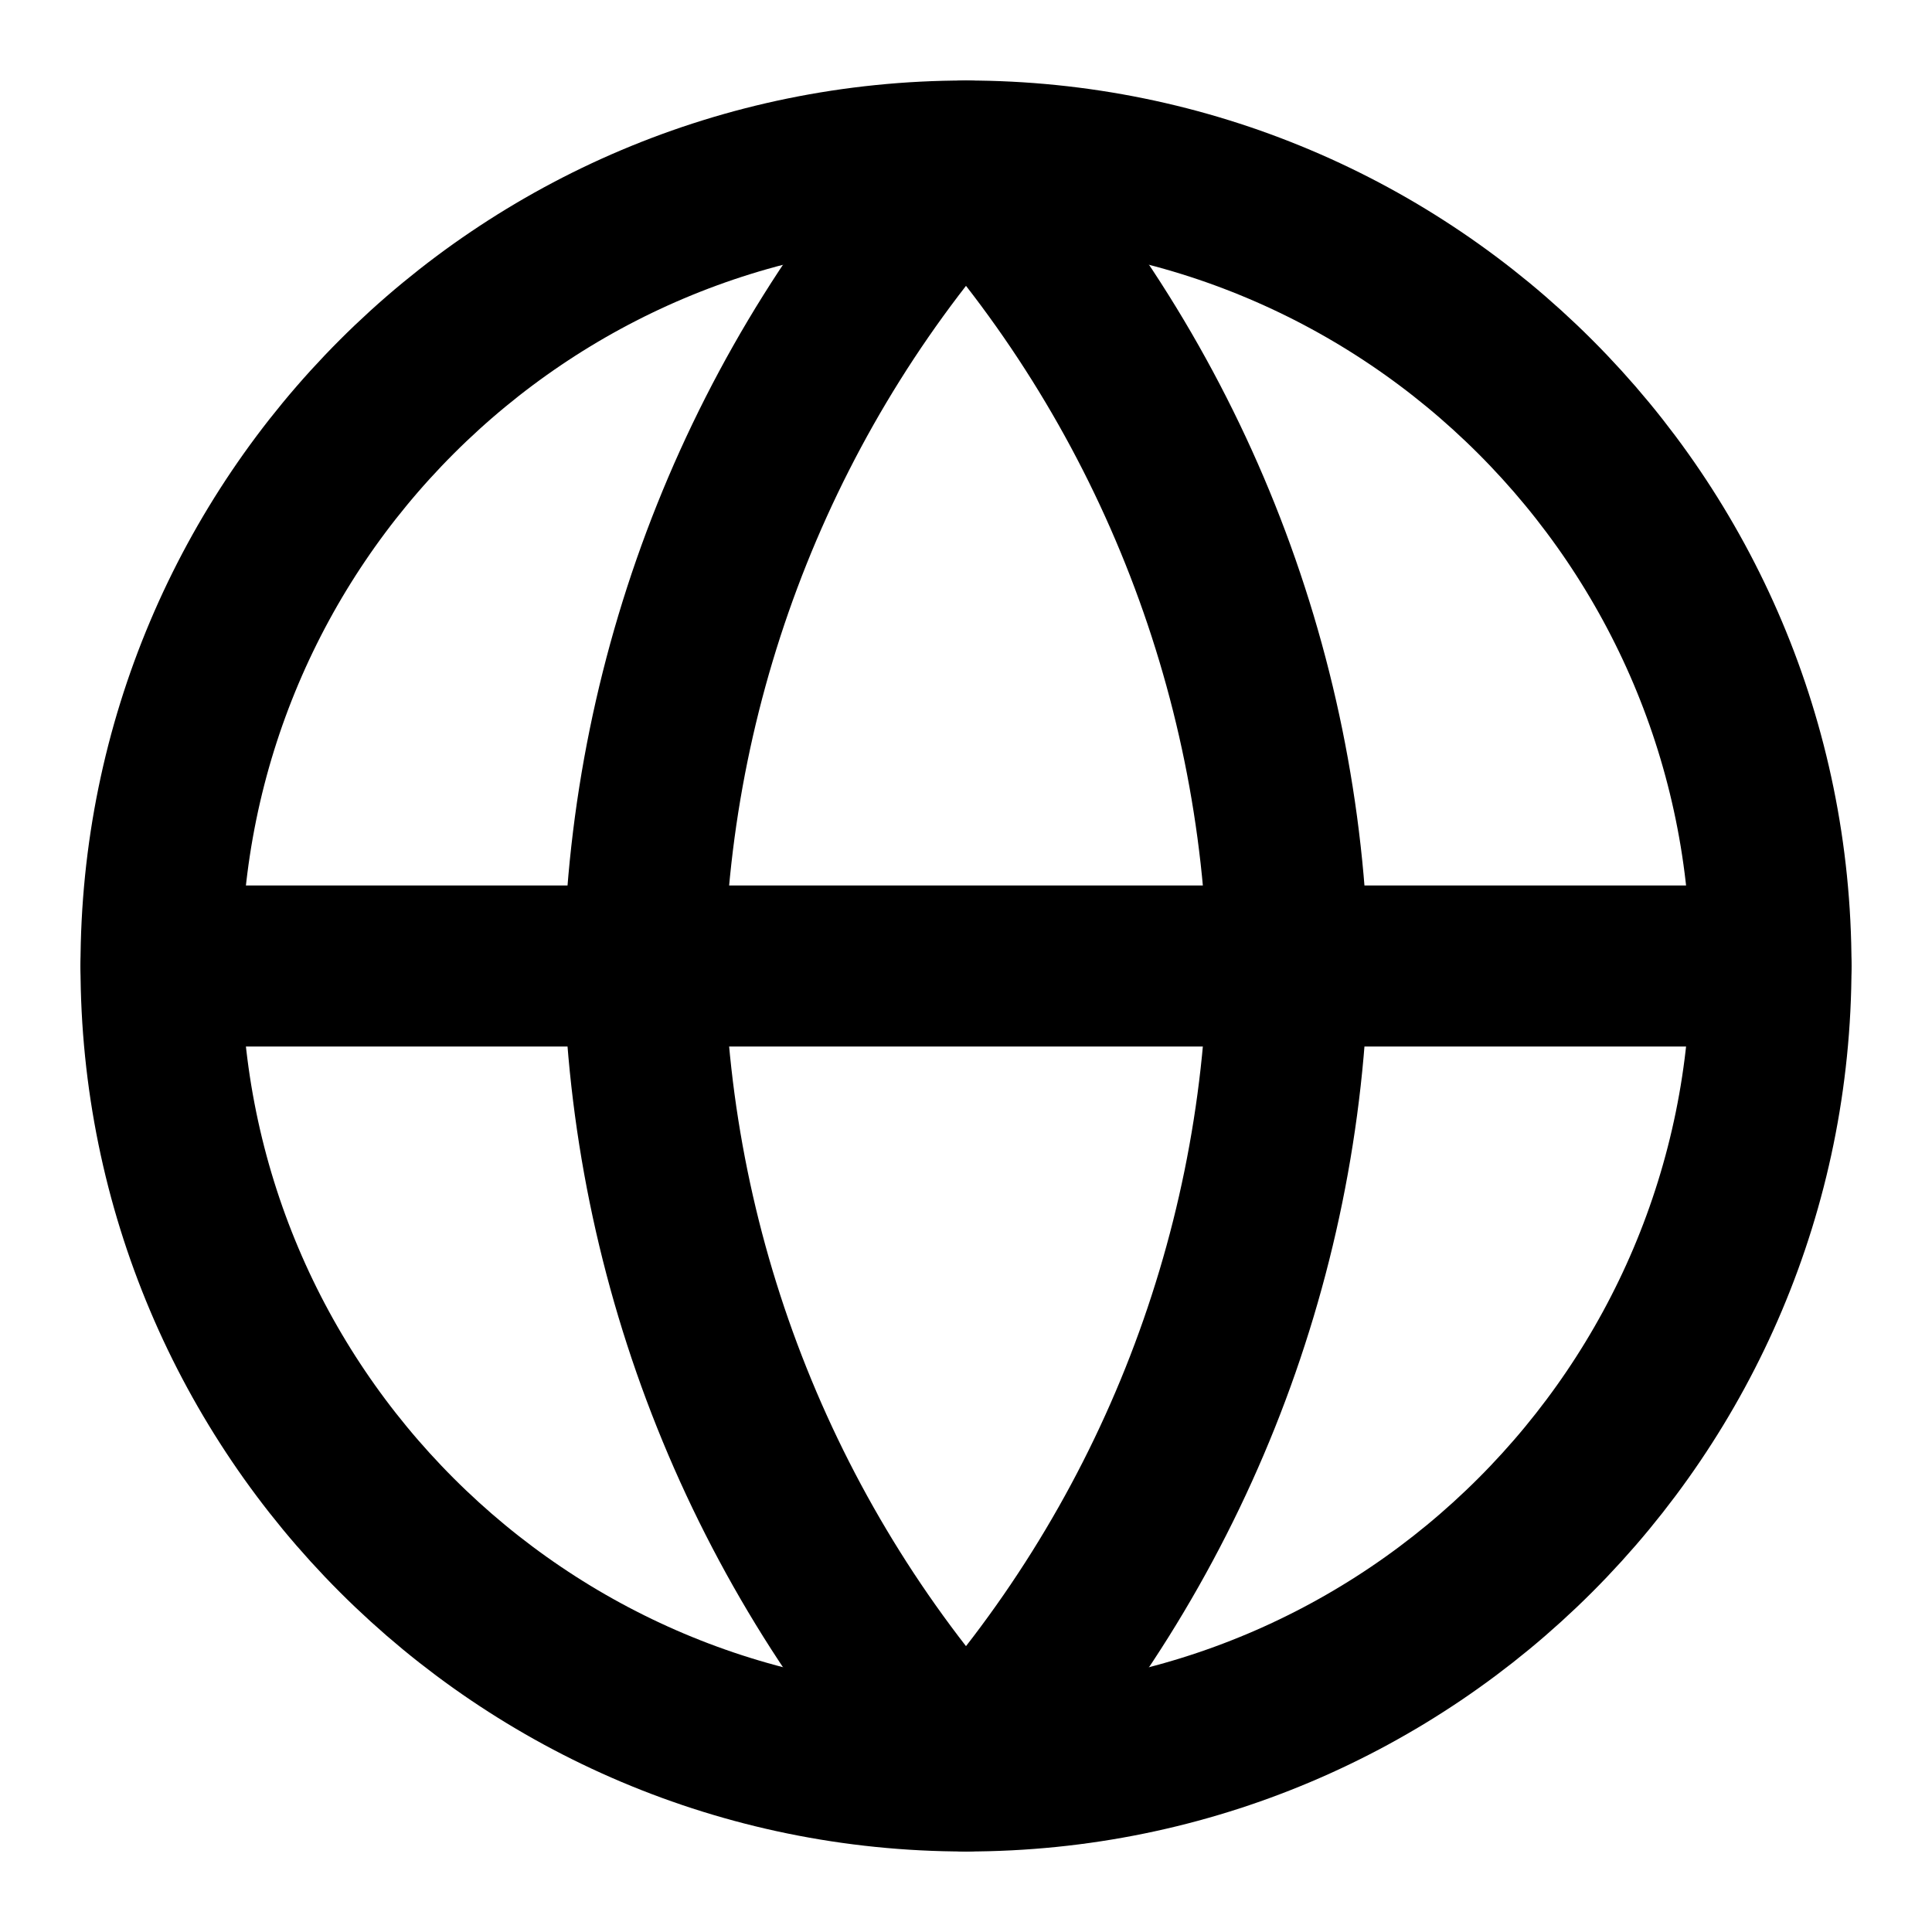
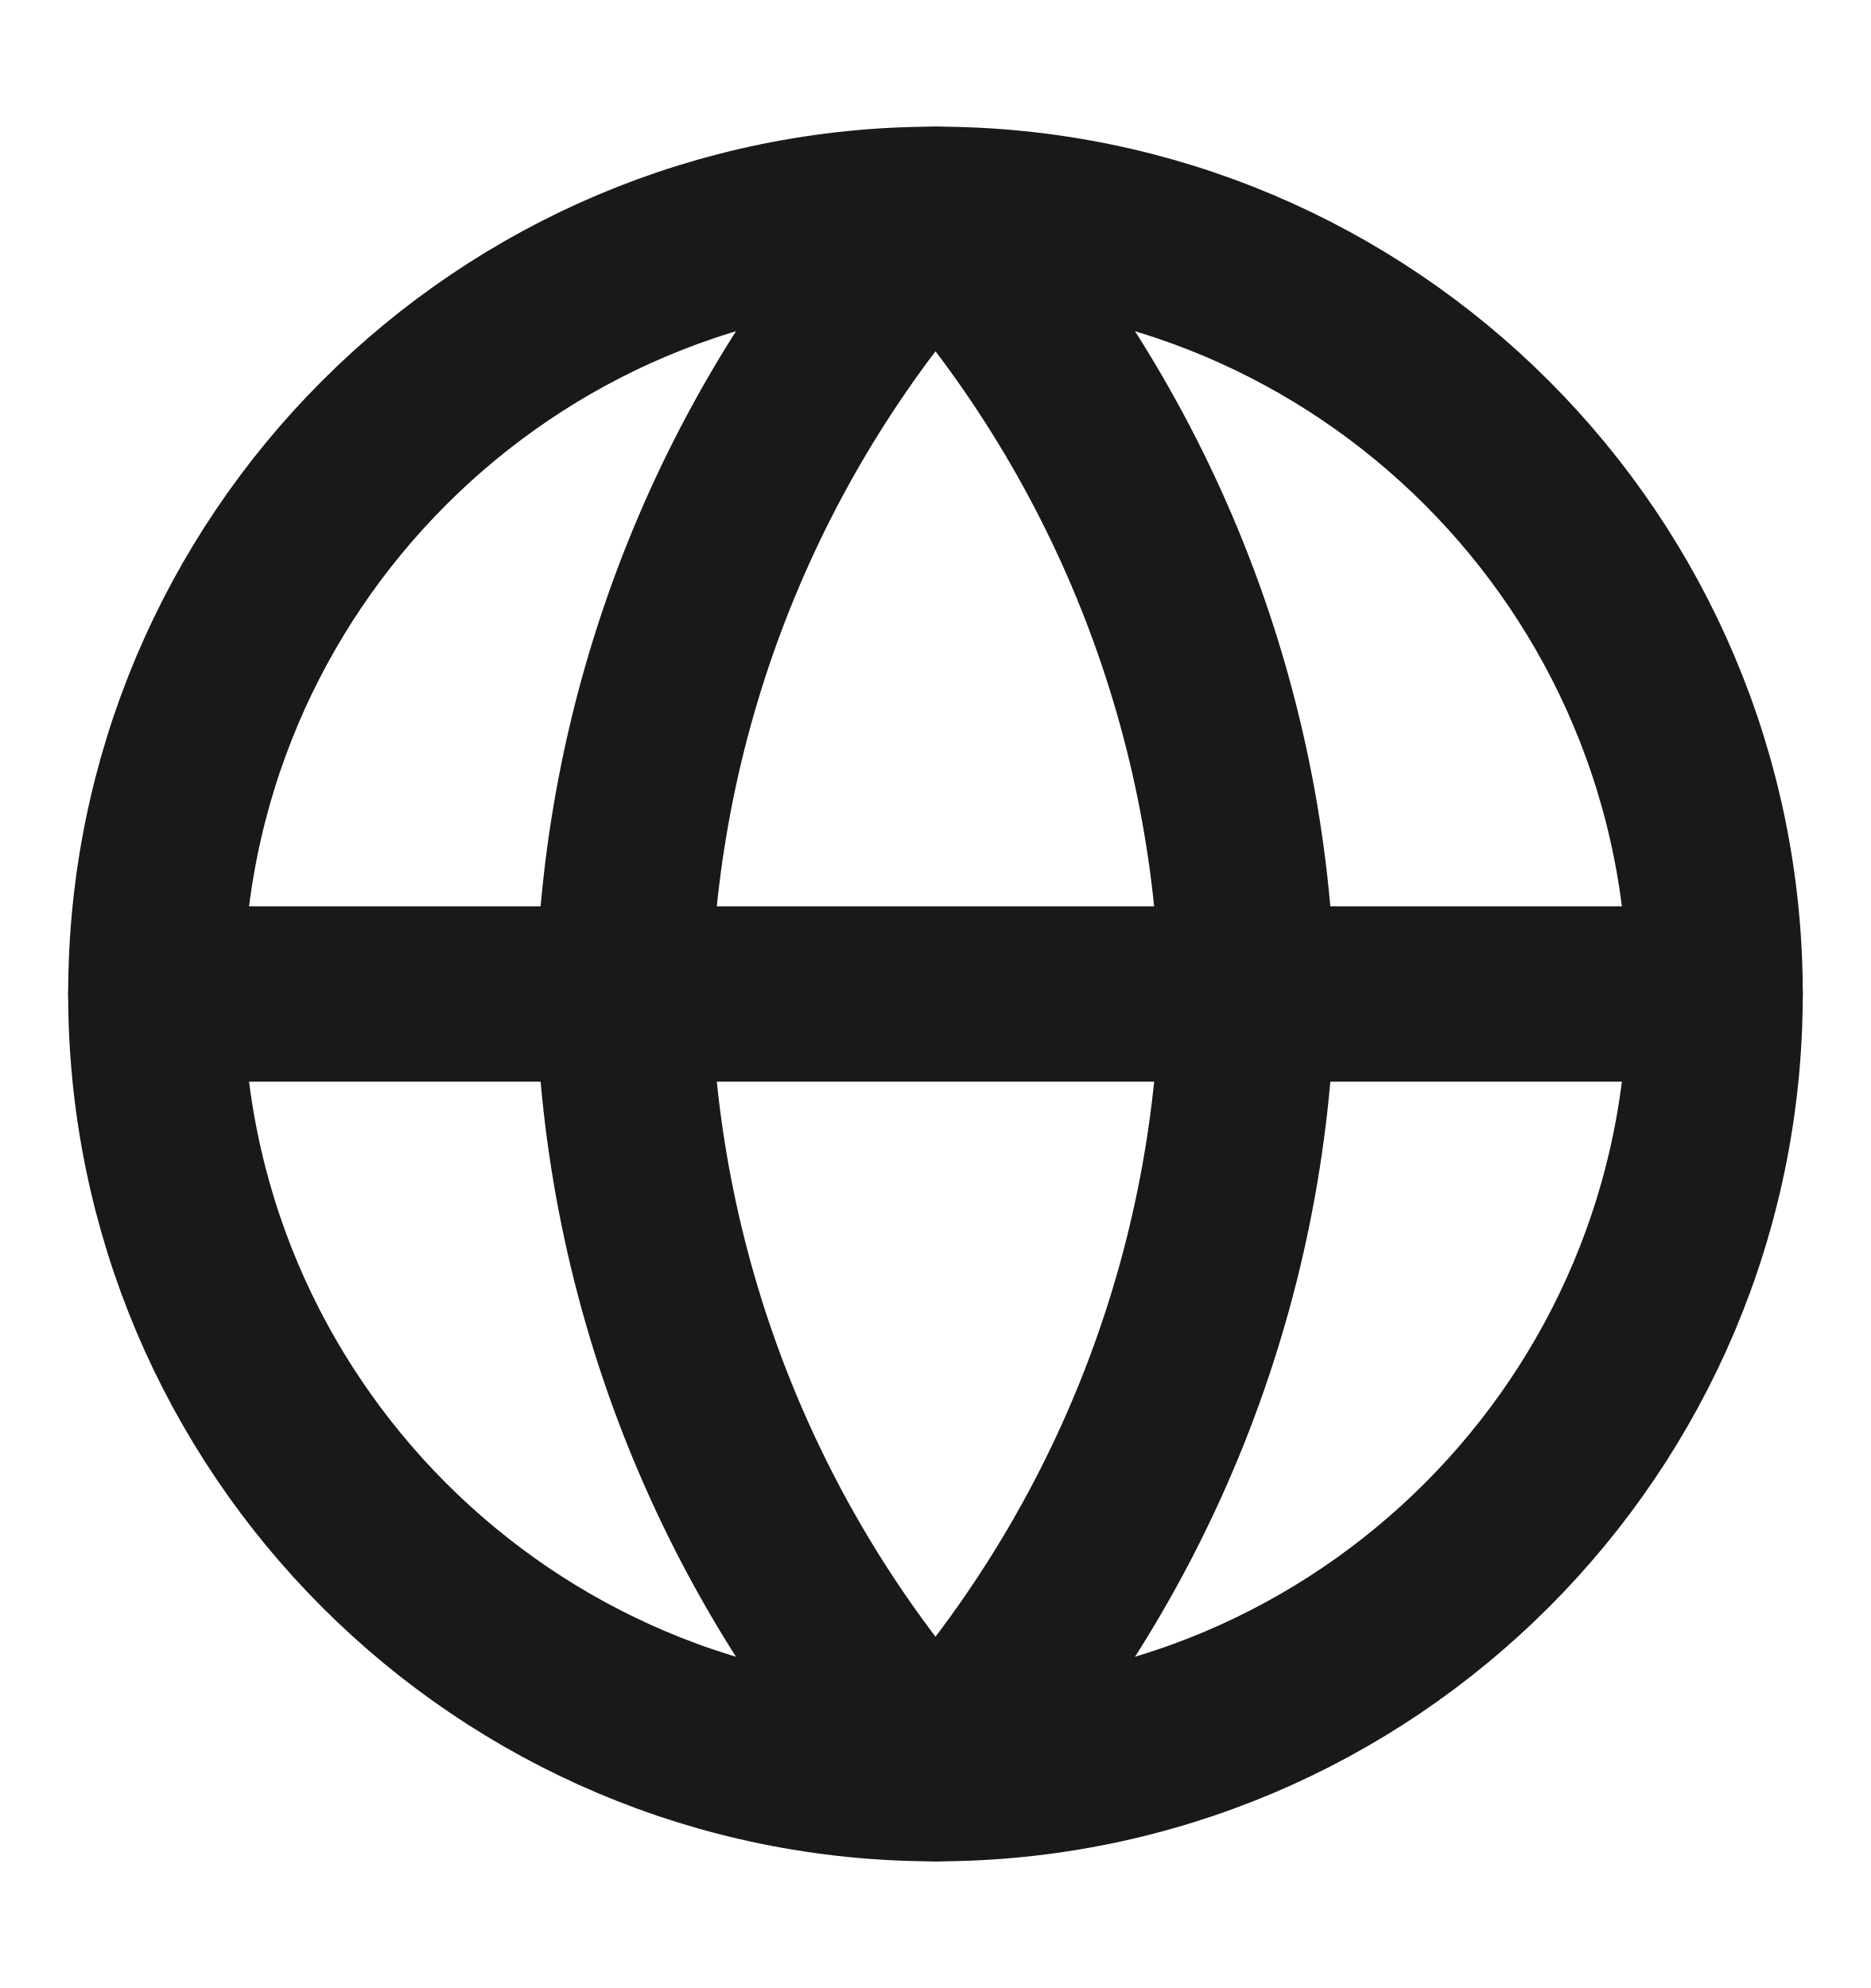
- <svg xmlns="http://www.w3.org/2000/svg" width="24" height="24" viewBox="0 0 24 24" fill="none">
-   <path d="M12 22C17.523 22 22 17.523 22 12C22 6.477 17.523 2 12 2C6.477 2 2 6.477 2 12C2 17.523 6.477 22 12 22Z" stroke="black" stroke-width="2" stroke-linecap="round" stroke-linejoin="round" />
-   <path d="M2 12H22" stroke="black" stroke-width="2" stroke-linecap="round" stroke-linejoin="round" />
-   <path d="M12 2C14.501 4.738 15.923 8.292 16 12C15.923 15.708 14.501 19.262 12 22C9.499 19.262 8.077 15.708 8 12C8.077 8.292 9.499 4.738 12 2Z" stroke="black" stroke-width="2" stroke-linecap="round" stroke-linejoin="round" />
+ <svg xmlns="http://www.w3.org/2000/svg" width="16" height="17" viewBox="0 0 16 17" fill="none">
+   <path d="M8 15.167C11.682 15.167 14.667 12.182 14.667 8.5C14.667 4.818 11.682 1.833 8 1.833C4.318 1.833 1.333 4.818 1.333 8.5C1.333 12.182 4.318 15.167 8 15.167Z" stroke="#19191A" stroke-width="1.5" stroke-linecap="round" stroke-linejoin="round" />
+   <path d="M1.333 8.5H14.667" stroke="#19191A" stroke-width="1.5" stroke-linecap="round" stroke-linejoin="round" />
+   <path d="M8 1.833C9.668 3.659 10.615 6.028 10.667 8.5C10.615 10.972 9.668 13.341 8 15.167C6.333 13.341 5.385 10.972 5.333 8.5C5.385 6.028 6.333 3.659 8 1.833Z" stroke="#19191A" stroke-width="1.5" stroke-linecap="round" stroke-linejoin="round" />
</svg>
